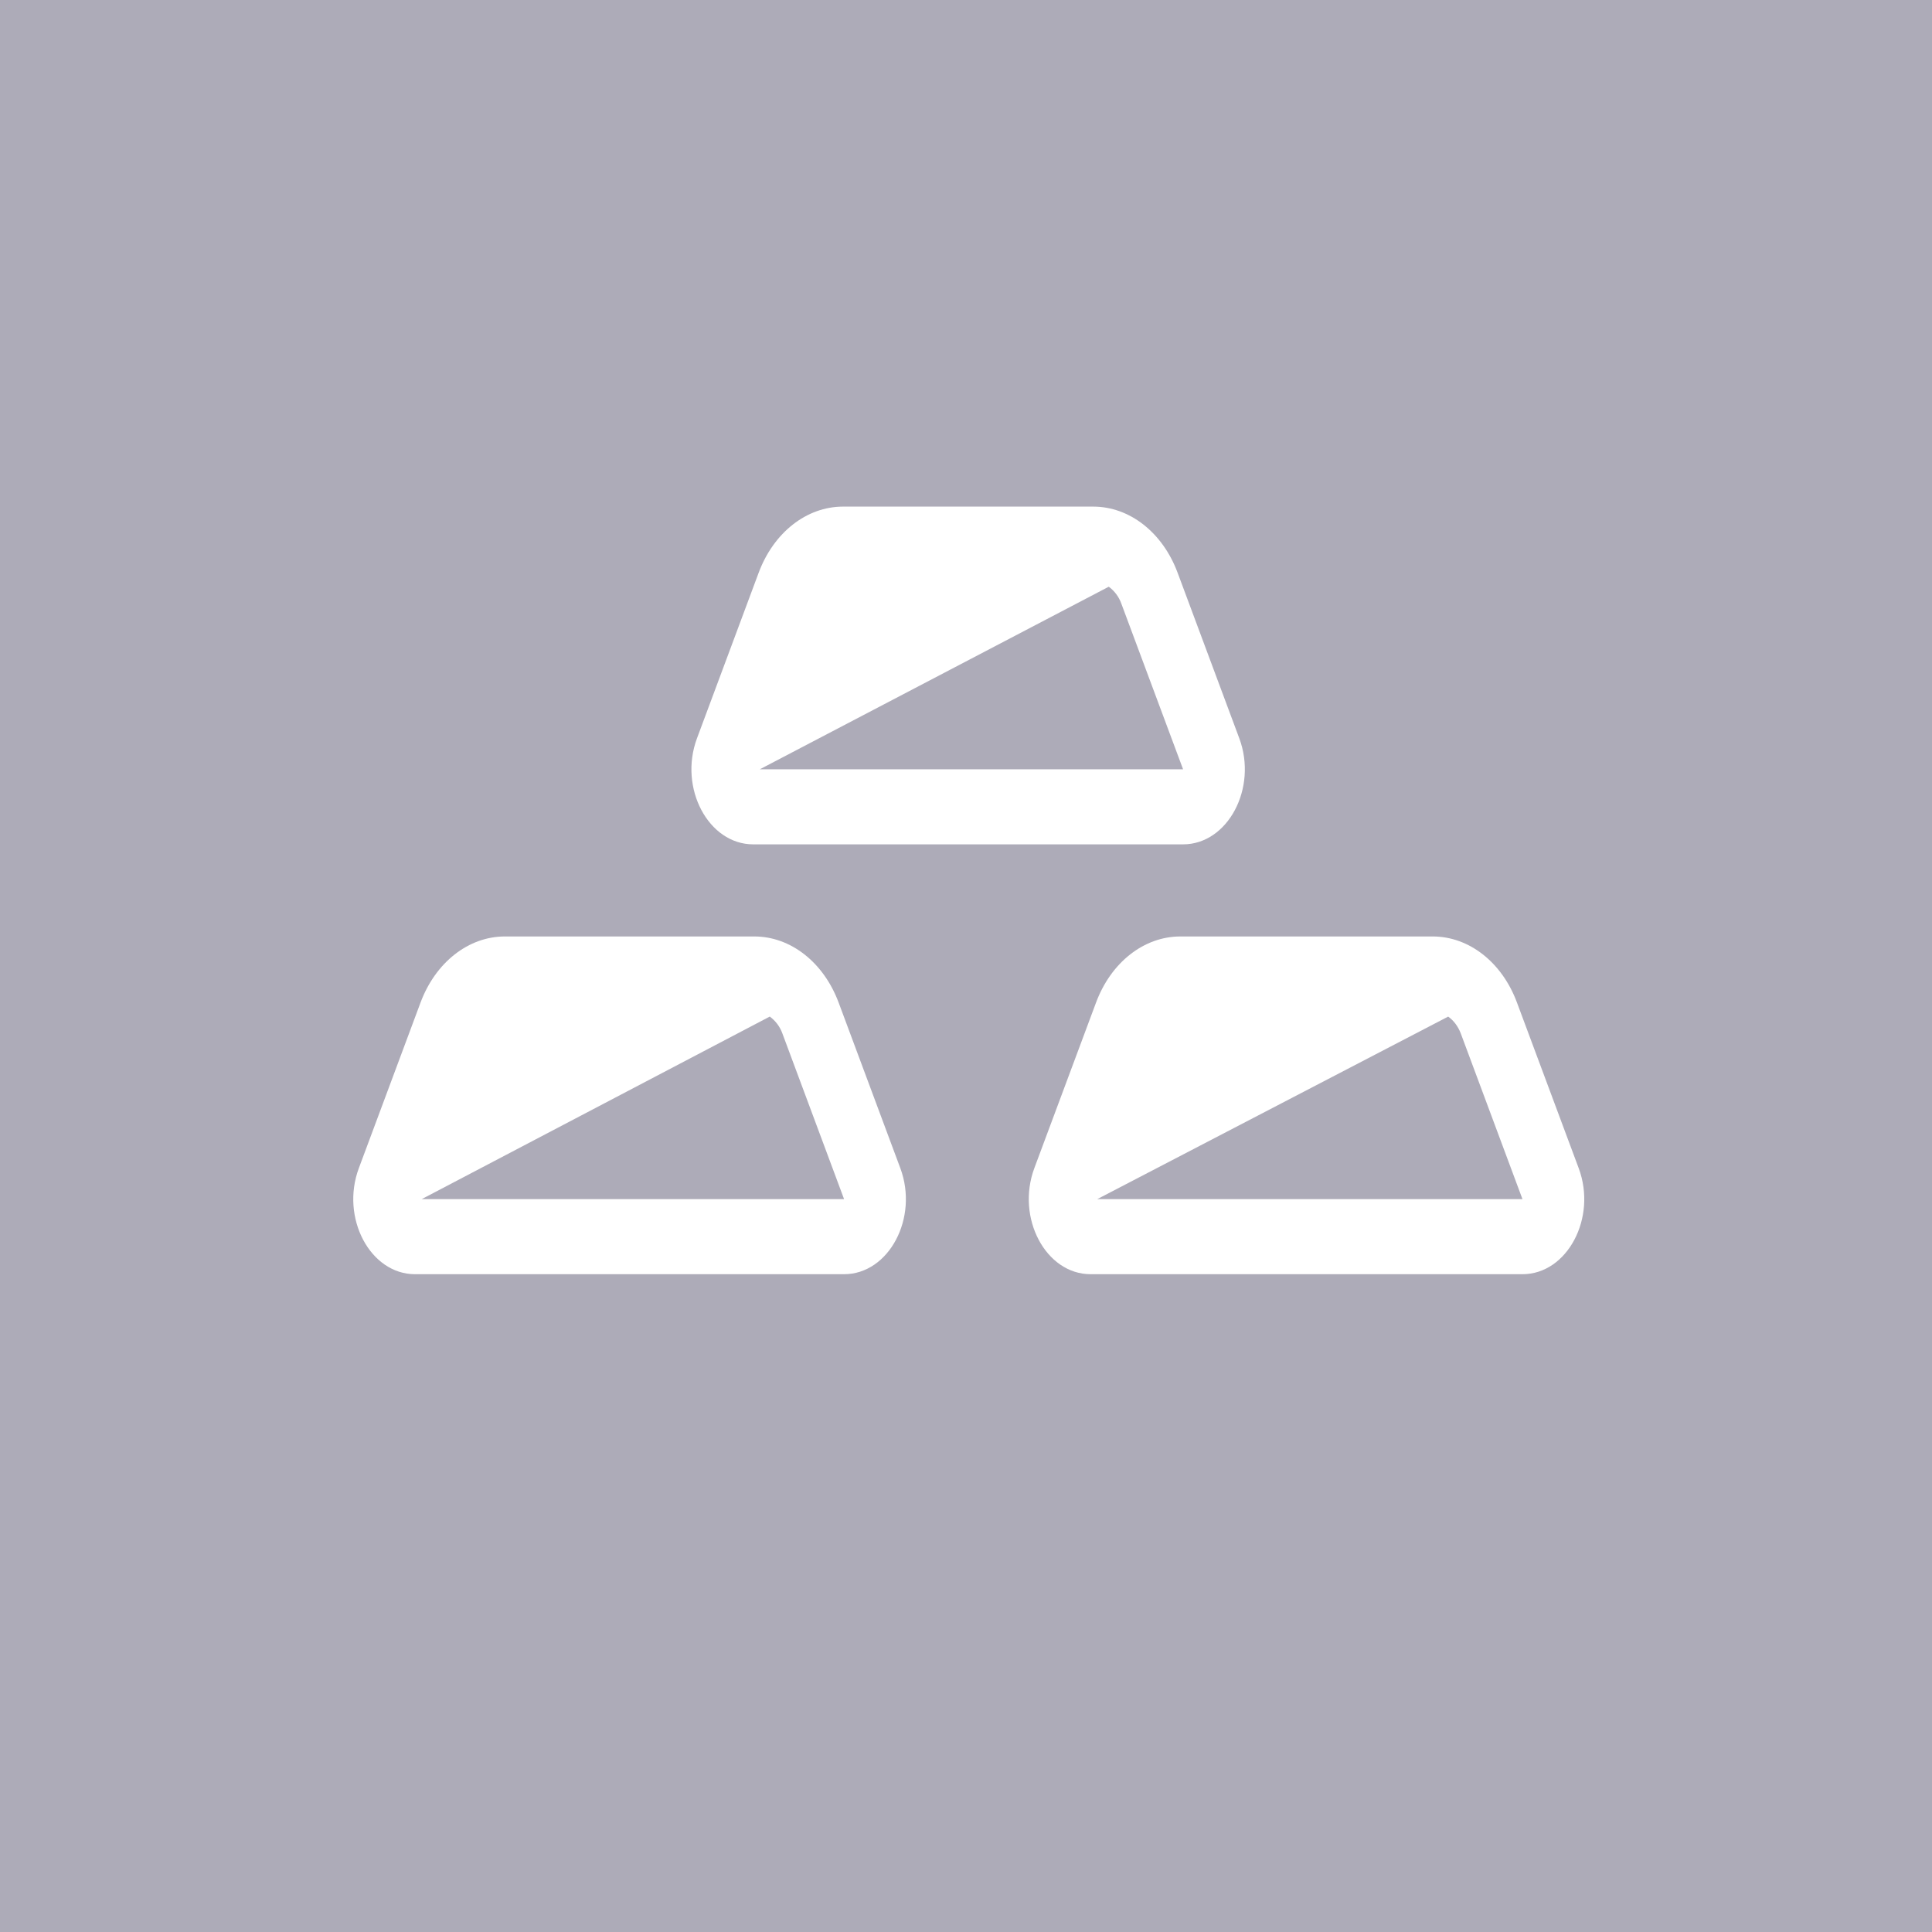
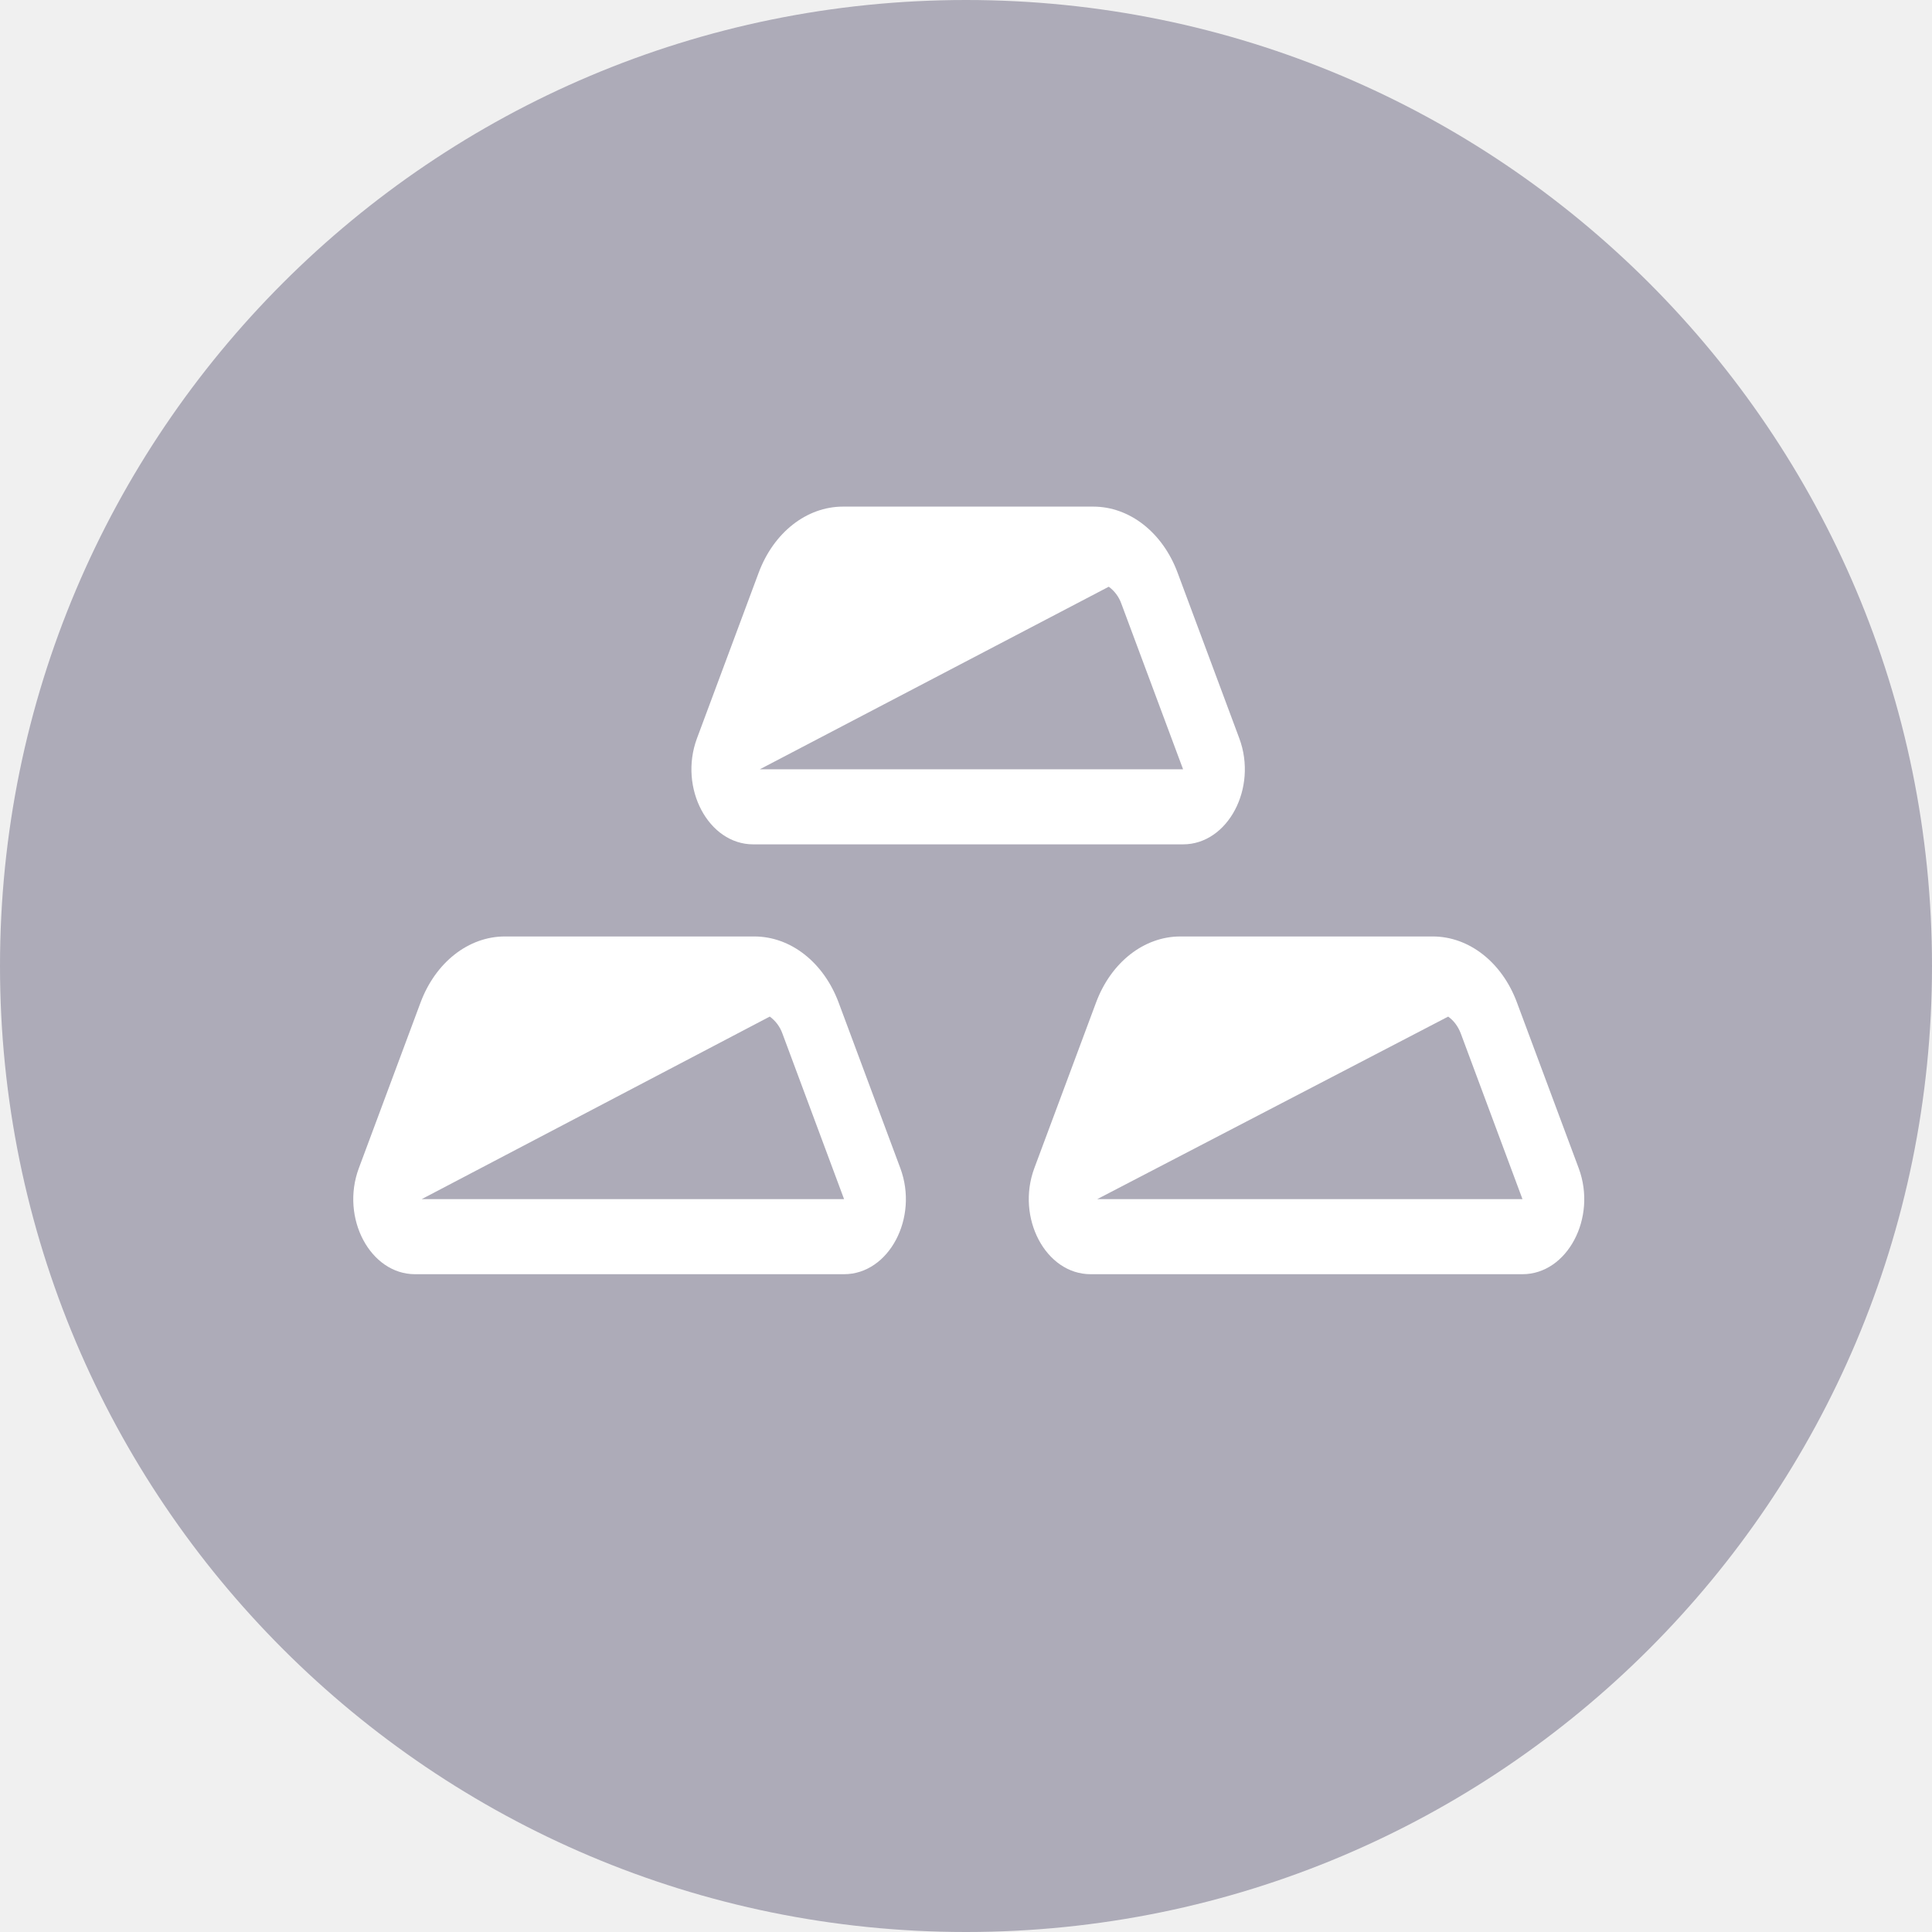
<svg xmlns="http://www.w3.org/2000/svg" width="827" height="827" viewBox="0 0 827 827" fill="none">
-   <rect width="827" height="827" fill="#ADABB8" />
+   <circle cx="413.5" cy="413.5" r="413.5" fill="#ADABB8" />
  <g clip-path="url(#clip0_5483_13)">
-     <path d="M46 46H782V782H46V46Z" fill="#ADABB8" />
+     <circle cx="413.5" cy="413.5" r="368" fill="#ADABB8" />
    <path d="M325.246 329.294H506.421L480.004 258.415C478.976 255.507 477.099 252.975 474.615 251.147L325.246 329.294ZM324.747 245.167C331.174 227.923 345.289 216.857 360.85 216.857H467.965C483.539 216.857 497.668 227.923 504.081 245.167L530.485 316.046C538.397 337.311 525.609 361.429 506.421 361.429H322.421C303.232 361.429 290.431 337.311 298.343 316.046L324.747 245.167ZM180.504 513.294H361.31L334.92 442.415C333.886 439.503 331.999 436.971 329.505 435.147L180.504 513.294ZM180.005 429.167C186.432 411.923 200.56 400.857 216.108 400.857H322.881C338.442 400.857 352.557 411.923 358.984 429.167L385.388 500.046C393.313 521.311 380.512 545.429 361.297 545.429H177.652C158.464 545.429 145.676 521.311 153.601 500.046L180.005 429.167ZM651.702 513.294H469.673L619.896 435.16C622.236 436.816 624.141 439.313 625.311 442.428L651.702 513.294ZM505.251 400.857C489.69 400.857 475.574 411.923 469.161 429.167L442.744 500.046C434.845 521.311 447.633 545.429 466.834 545.429H651.702C670.89 545.429 683.692 521.311 675.766 500.046L649.349 429.167C642.975 411.923 628.833 400.857 613.285 400.857H505.251Z" fill="white" />
  </g>
  <defs>
    <clipPath id="clip0_5483_13">
      <rect width="736" height="736" fill="white" transform="translate(46 46)" />
    </clipPath>
  </defs>
</svg>
